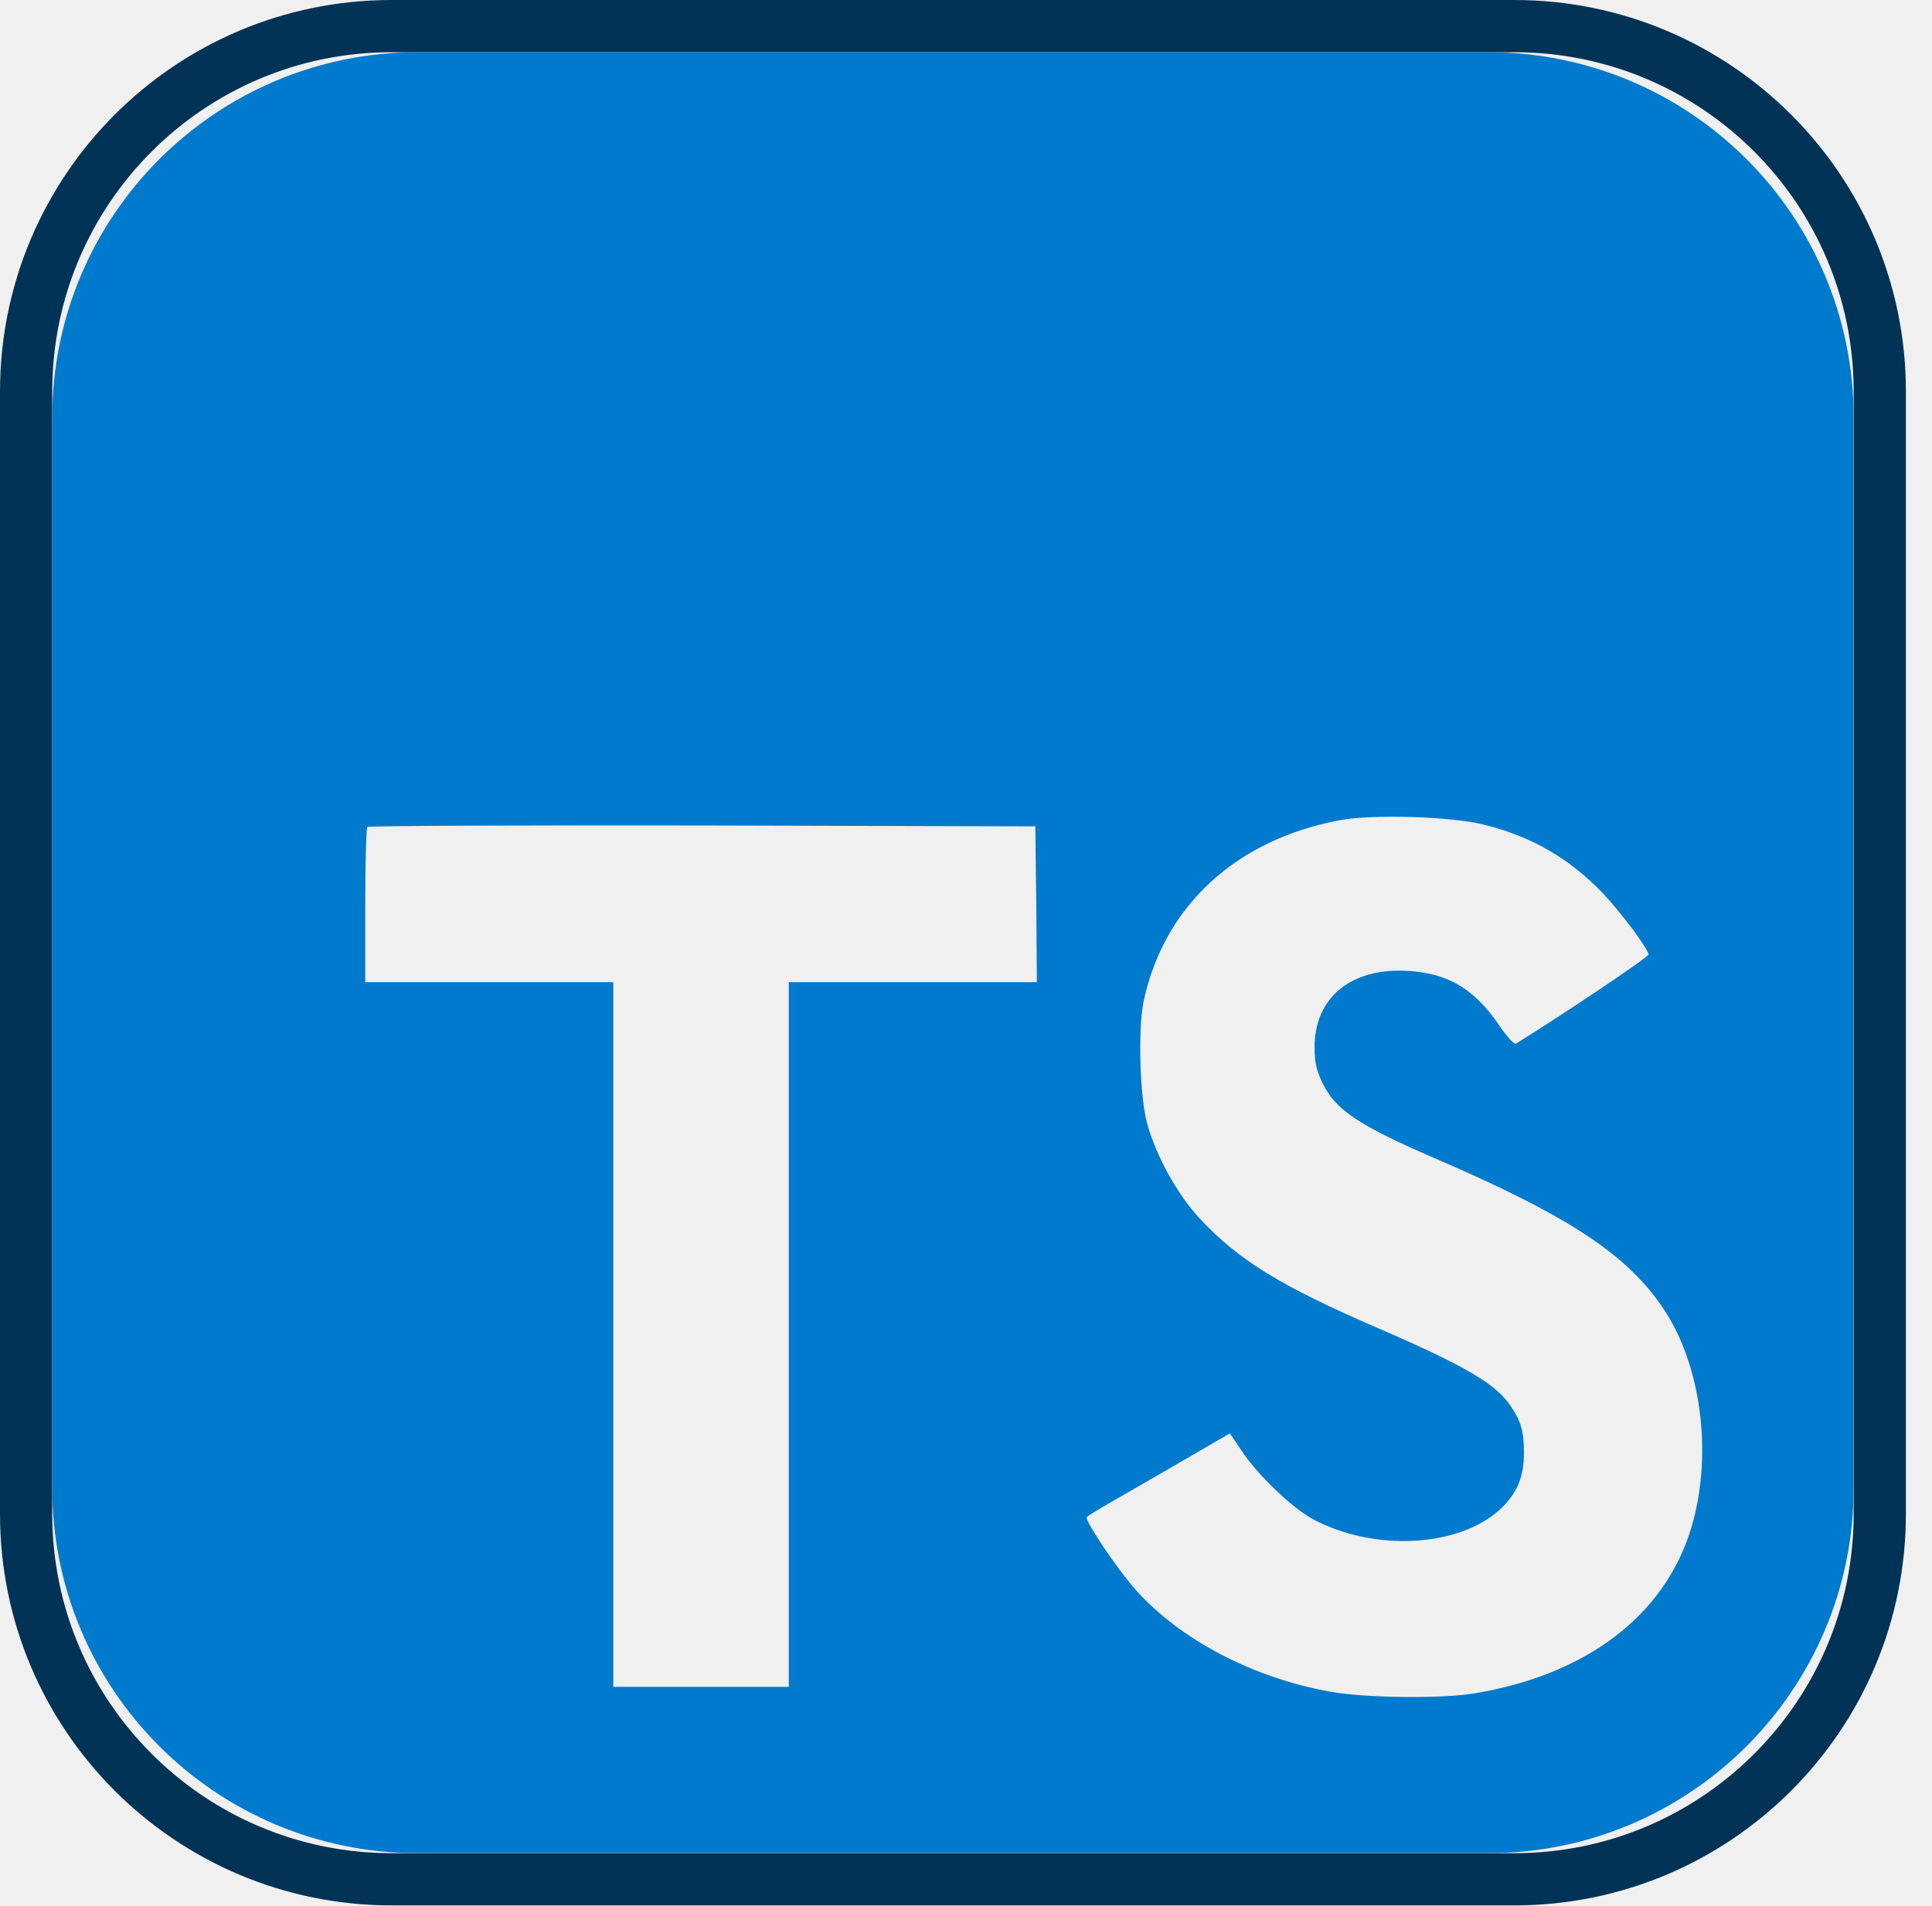
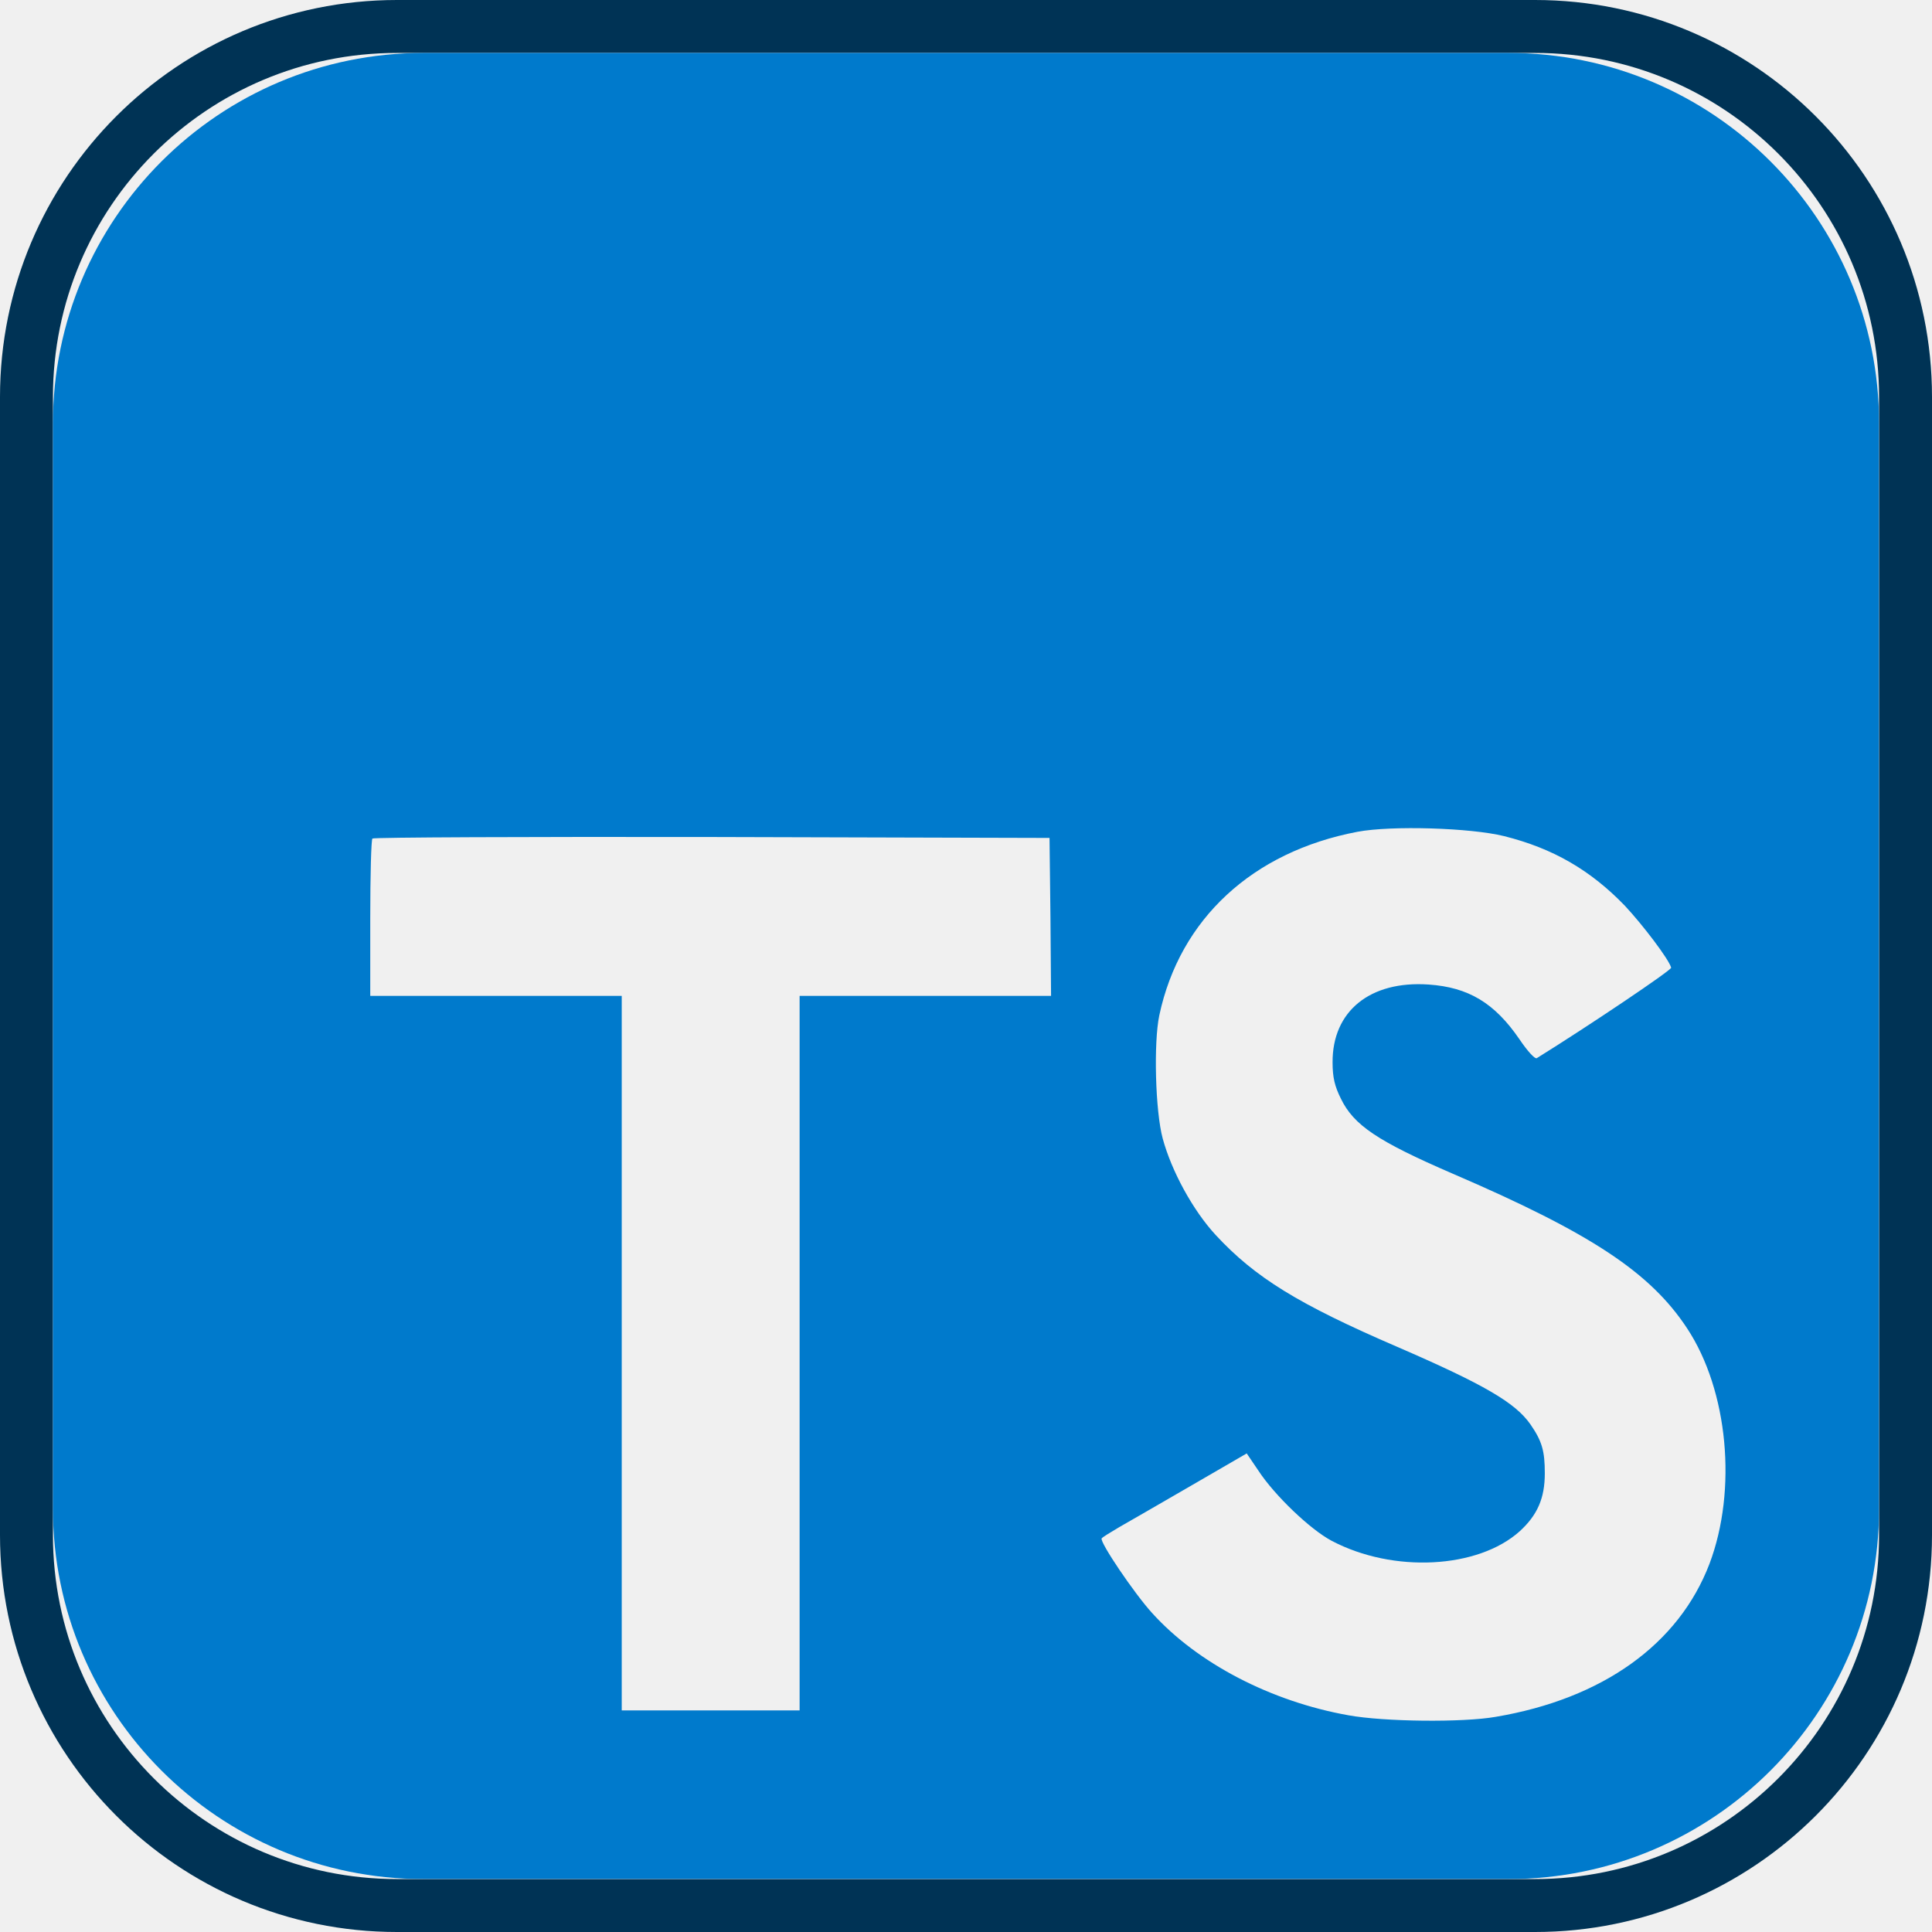
- <svg xmlns="http://www.w3.org/2000/svg" xmlns:xlink="http://www.w3.org/1999/xlink" width="74px" height="73px" viewBox="0 0 74 73" version="1.1">
+ <svg xmlns="http://www.w3.org/2000/svg" xmlns:xlink="http://www.w3.org/1999/xlink" width="73px" height="73px" viewBox="0 0 73 73" version="1.1">
  <defs>
    <rect id="path-1" x="0" y="0" width="69" height="69" rx="14" />
  </defs>
  <g id="build-tools/typescript" stroke="none" stroke-width="1" fill="none" fill-rule="evenodd">
    <g id="container" transform="translate(2, 2)">
      <mask id="mask-2" fill="white">
        <use xlink:href="#path-1" />
      </mask>
      <rect stroke="#003355" stroke-width="2" x="-1" y="-1" width="71" height="71" rx="14" />
      <g id="logo" mask="url(#mask-2)">
        <g transform="translate(-4, -4)" id="Group">
          <g transform="translate(36.5, 36.5) scale(-1, 1) rotate(-180) translate(-36.5, -36.5) ">
            <path d="M0,36.5 L0,0 L36.5,0 L73,0 L73,36.5 L73,73 L36.5,73 L0,73 L0,36.5 Z M58.829,39.408 C60.683,38.945 62.096,38.122 63.394,36.778 C64.066,36.06 65.063,34.75 65.144,34.437 C65.167,34.345 61.992,32.213 60.069,31.019 C59.999,30.973 59.721,31.274 59.408,31.738 C58.47,33.105 57.485,33.696 55.978,33.8 C53.765,33.951 52.34,32.792 52.351,30.857 C52.351,30.289 52.433,29.953 52.664,29.49 C53.151,28.482 54.055,27.879 56.894,26.651 C62.12,24.403 64.356,22.92 65.746,20.811 C67.299,18.459 67.647,14.704 66.592,11.912 C65.433,8.876 62.56,6.813 58.516,6.13 C57.264,5.91 54.298,5.944 52.954,6.188 C50.022,6.709 47.241,8.157 45.527,10.058 C44.854,10.799 43.545,12.734 43.626,12.873 C43.661,12.92 43.962,13.105 44.298,13.302 C44.623,13.488 45.851,14.194 47.01,14.867 L49.107,16.083 L49.547,15.434 C50.161,14.496 51.506,13.21 52.317,12.781 C54.646,11.553 57.844,11.726 59.42,13.14 C60.092,13.754 60.37,14.391 60.37,15.33 C60.37,16.176 60.266,16.547 59.825,17.184 C59.257,17.995 58.099,18.679 54.808,20.104 C51.042,21.726 49.42,22.734 47.937,24.333 C47.079,25.26 46.268,26.743 45.932,27.983 C45.654,29.015 45.584,31.599 45.805,32.641 C46.581,36.28 49.327,38.817 53.29,39.571 C54.576,39.814 57.566,39.721 58.829,39.408 Z M41.691,36.361 L41.714,33.371 L36.963,33.371 L32.213,33.371 L32.213,19.872 L32.213,6.373 L28.852,6.373 L25.492,6.373 L25.492,19.872 L25.492,33.371 L20.741,33.371 L15.99,33.371 L15.99,36.303 C15.99,37.925 16.025,39.281 16.072,39.316 C16.106,39.362 21.888,39.385 28.899,39.374 L41.656,39.339 L41.691,36.361 Z" id="Shape" fill="#007ACC" fill-rule="nonzero" />
          </g>
        </g>
      </g>
    </g>
  </g>
</svg>
